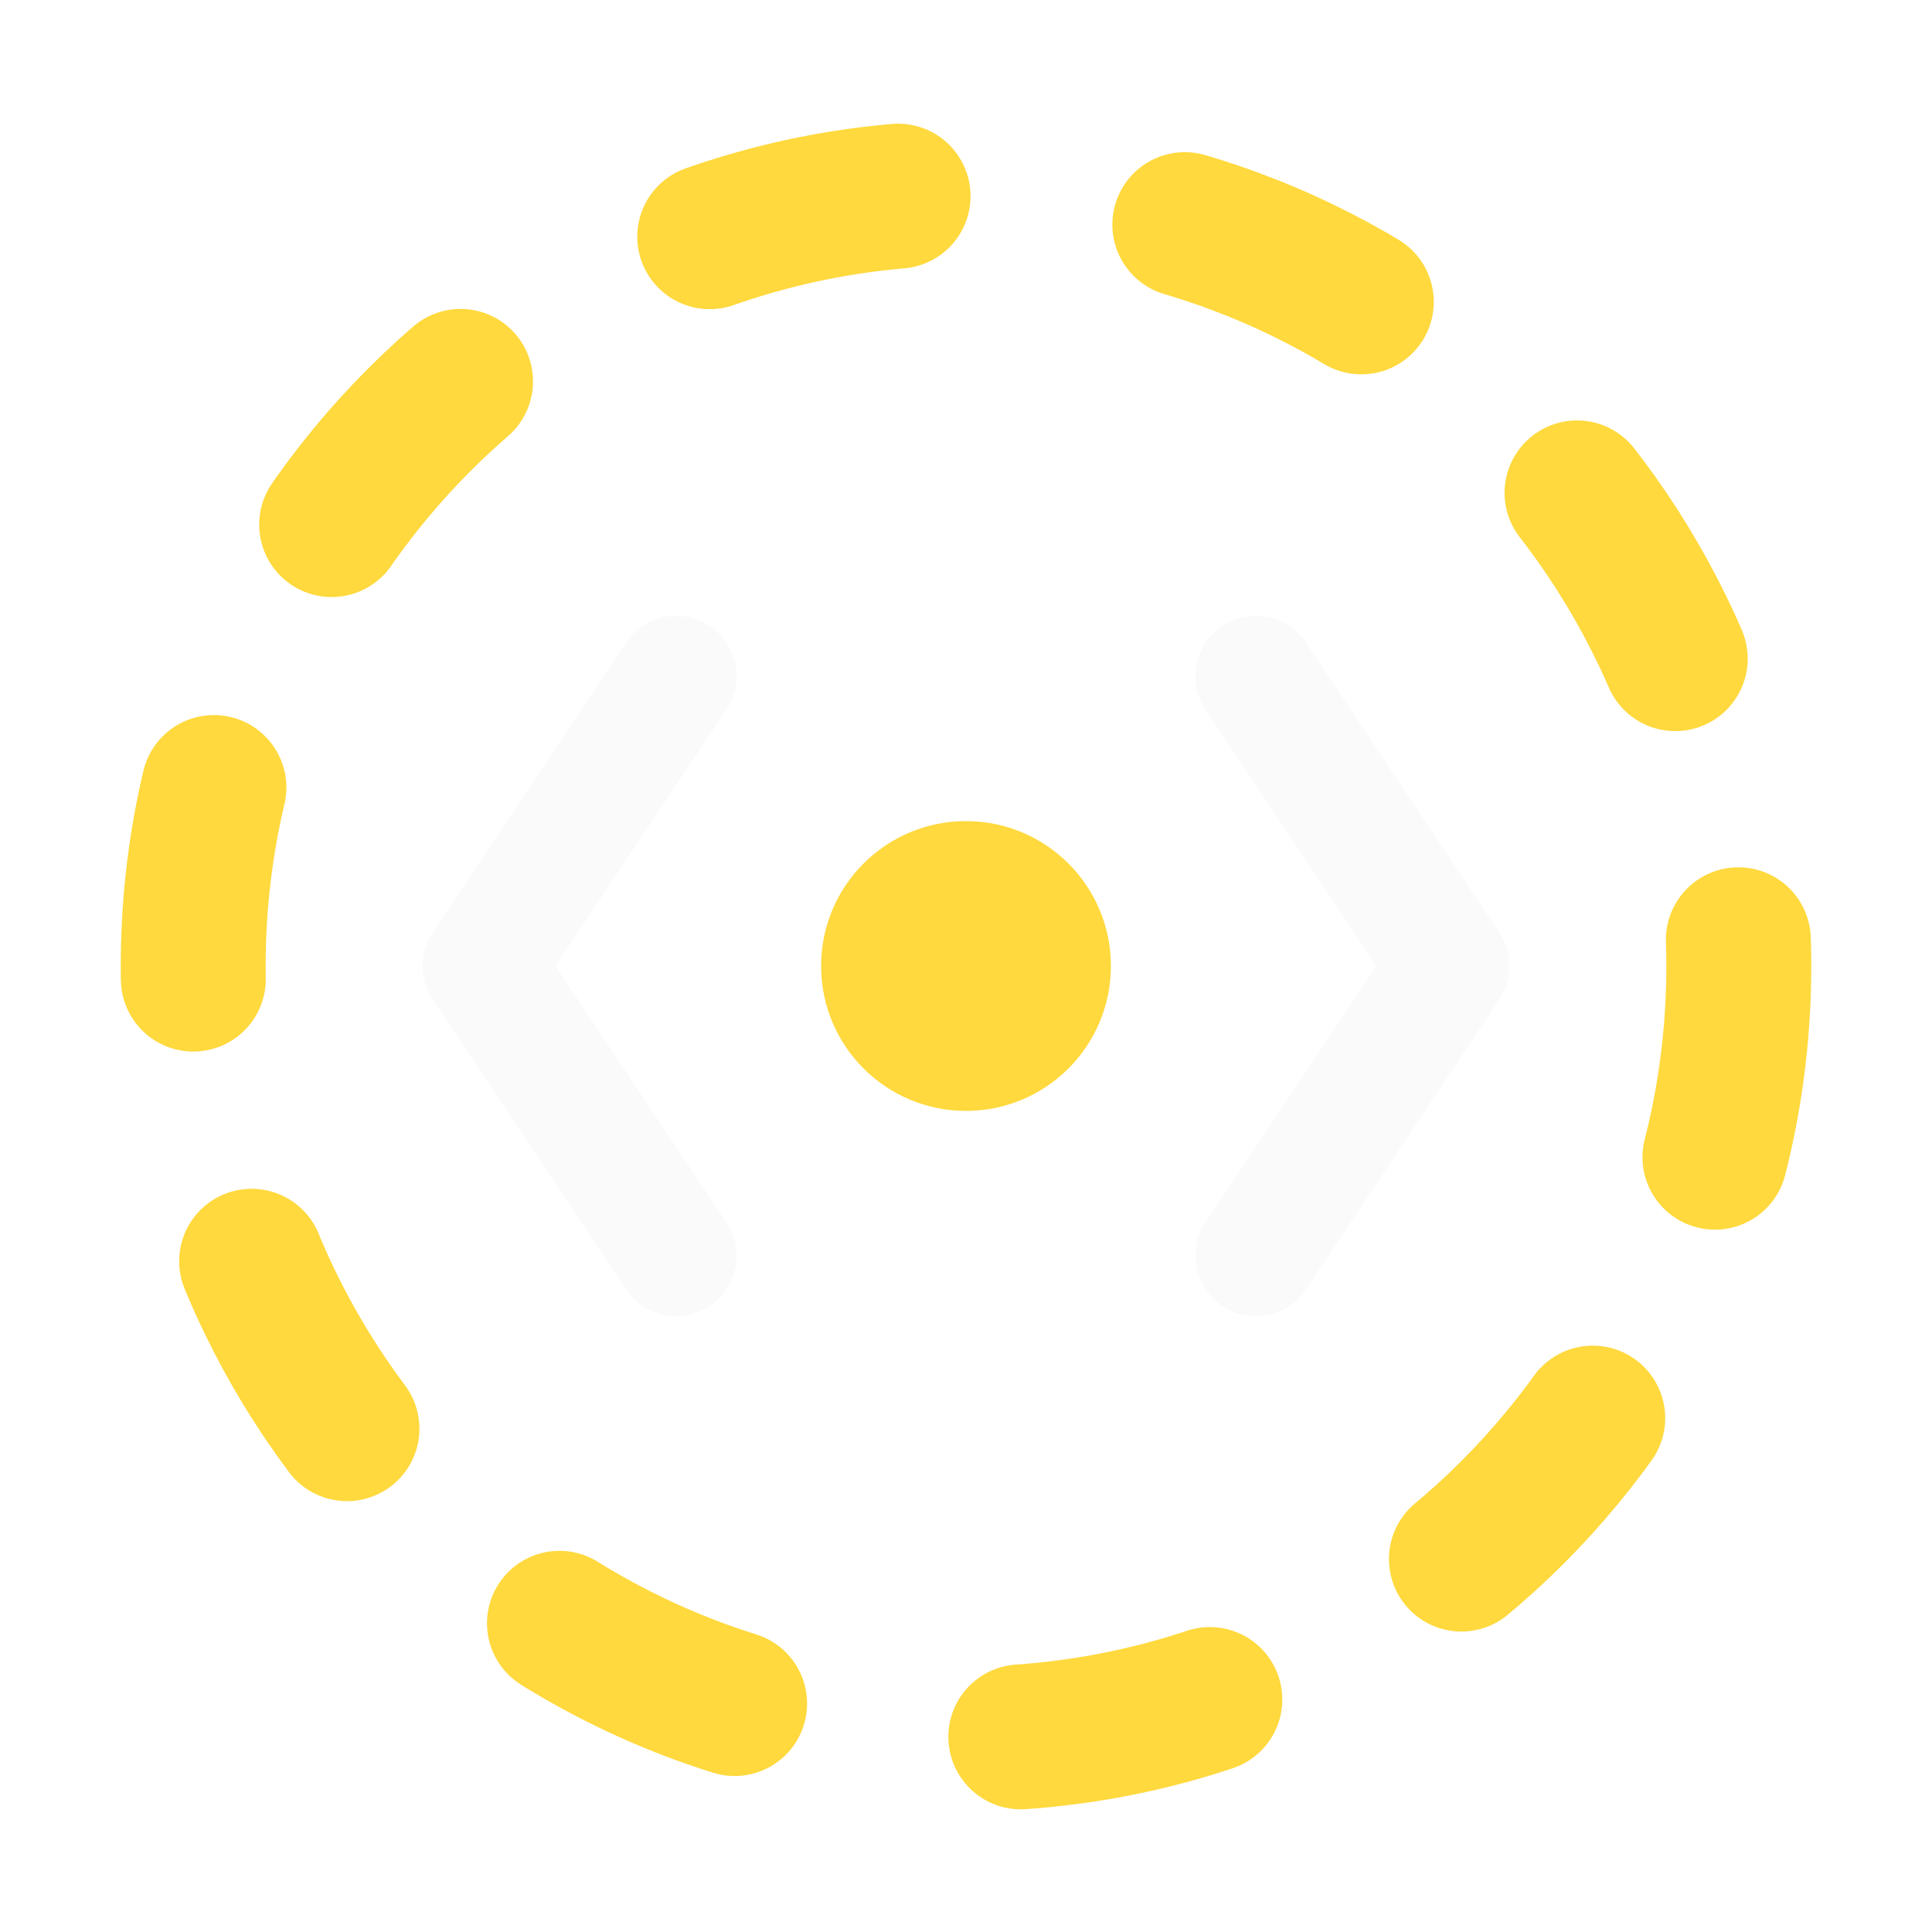
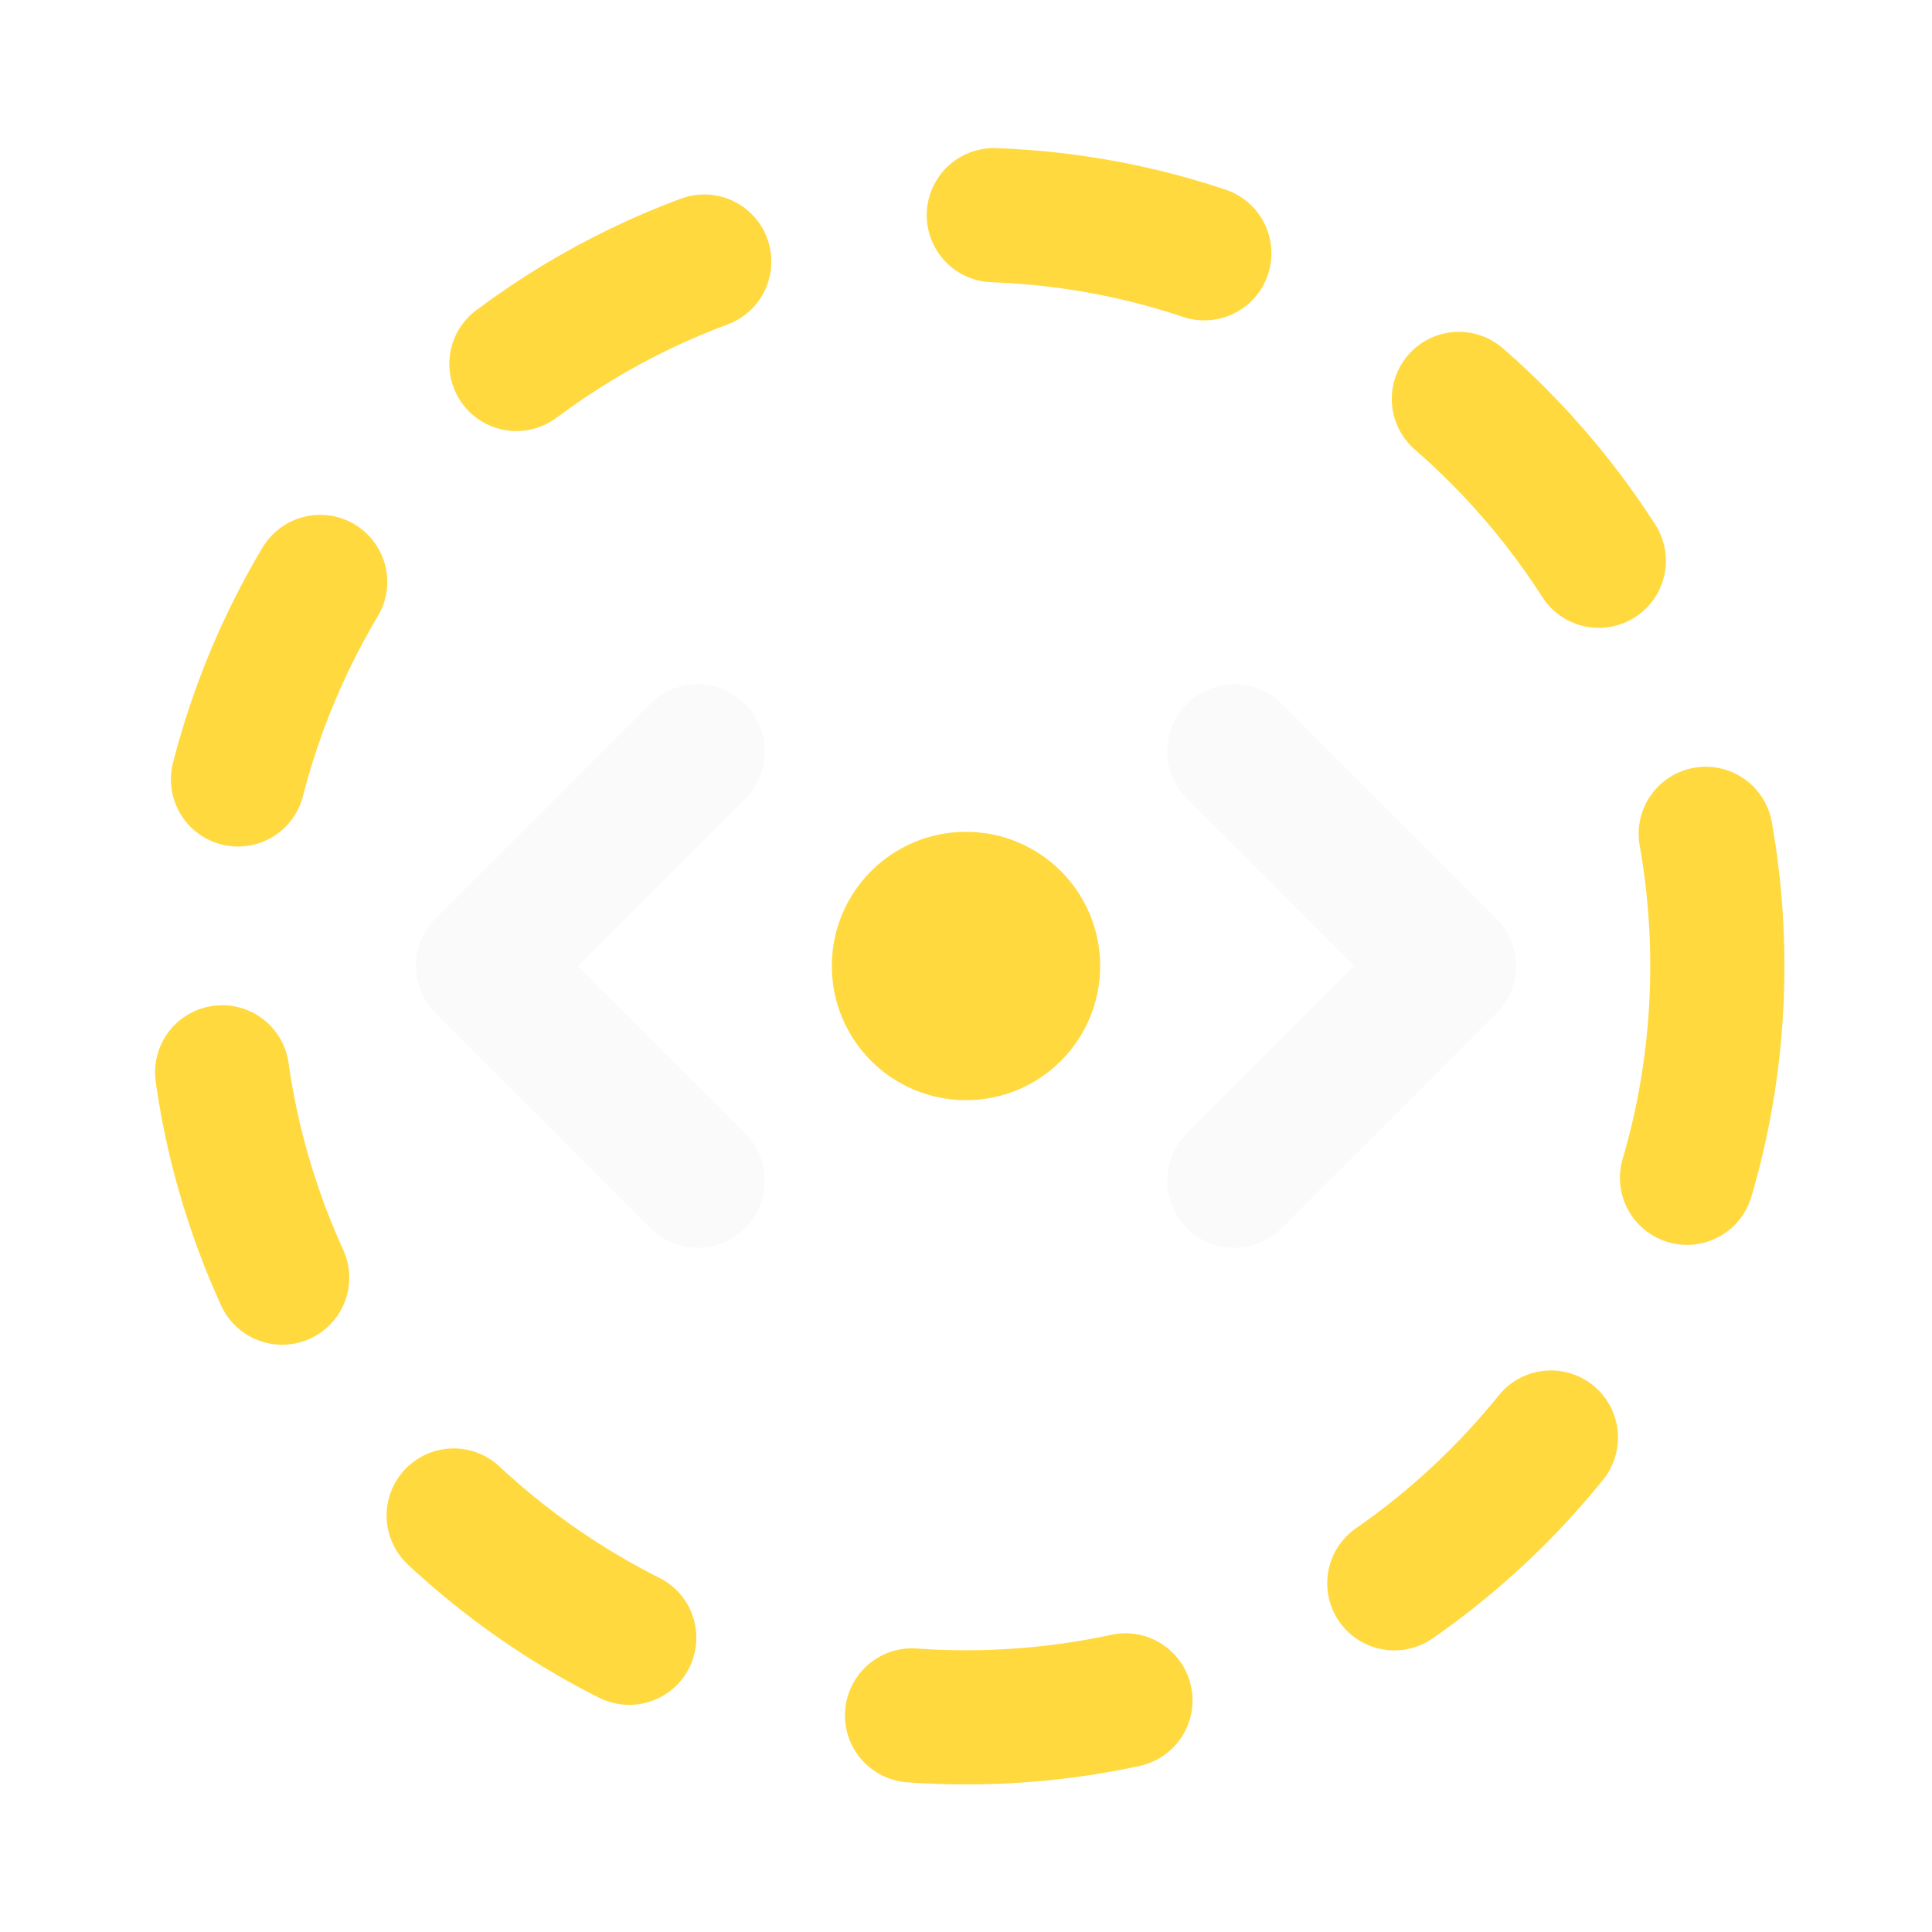
- <svg xmlns="http://www.w3.org/2000/svg" width="40" height="40" viewBox="0 0 40 40" fill="none">
-   <circle cx="20" cy="20" r="16" stroke="#FFD93D" stroke-width="3" stroke-linecap="round" stroke-dasharray="4 6" />
-   <path d="M26 14L30 20L26 26" stroke="#FAFAFA" stroke-width="2.5" stroke-linecap="round" stroke-linejoin="round" />
-   <path d="M14 14L10 20L14 26" stroke="#FAFAFA" stroke-width="2.5" stroke-linecap="round" stroke-linejoin="round" />
-   <circle cx="20" cy="20" r="3" fill="#FFD93D" />
+ <svg xmlns="http://www.w3.org/2000/svg" width="36" height="36" viewBox="0 0 36 36" fill="none">
+   <circle cx="18" cy="18" r="14" stroke="#FFD93D" stroke-width="2.5" stroke-linecap="round" stroke-dasharray="4 5.5" />
+   <path d="M23 14L27 18L23 22" stroke="#FAFAFA" stroke-width="2.5" stroke-linecap="round" stroke-linejoin="round" />
+   <path d="M13 14L9 18L13 22" stroke="#FAFAFA" stroke-width="2.5" stroke-linecap="round" stroke-linejoin="round" />
+   <circle cx="18" cy="18" r="2.5" fill="#FFD93D" />
</svg>
